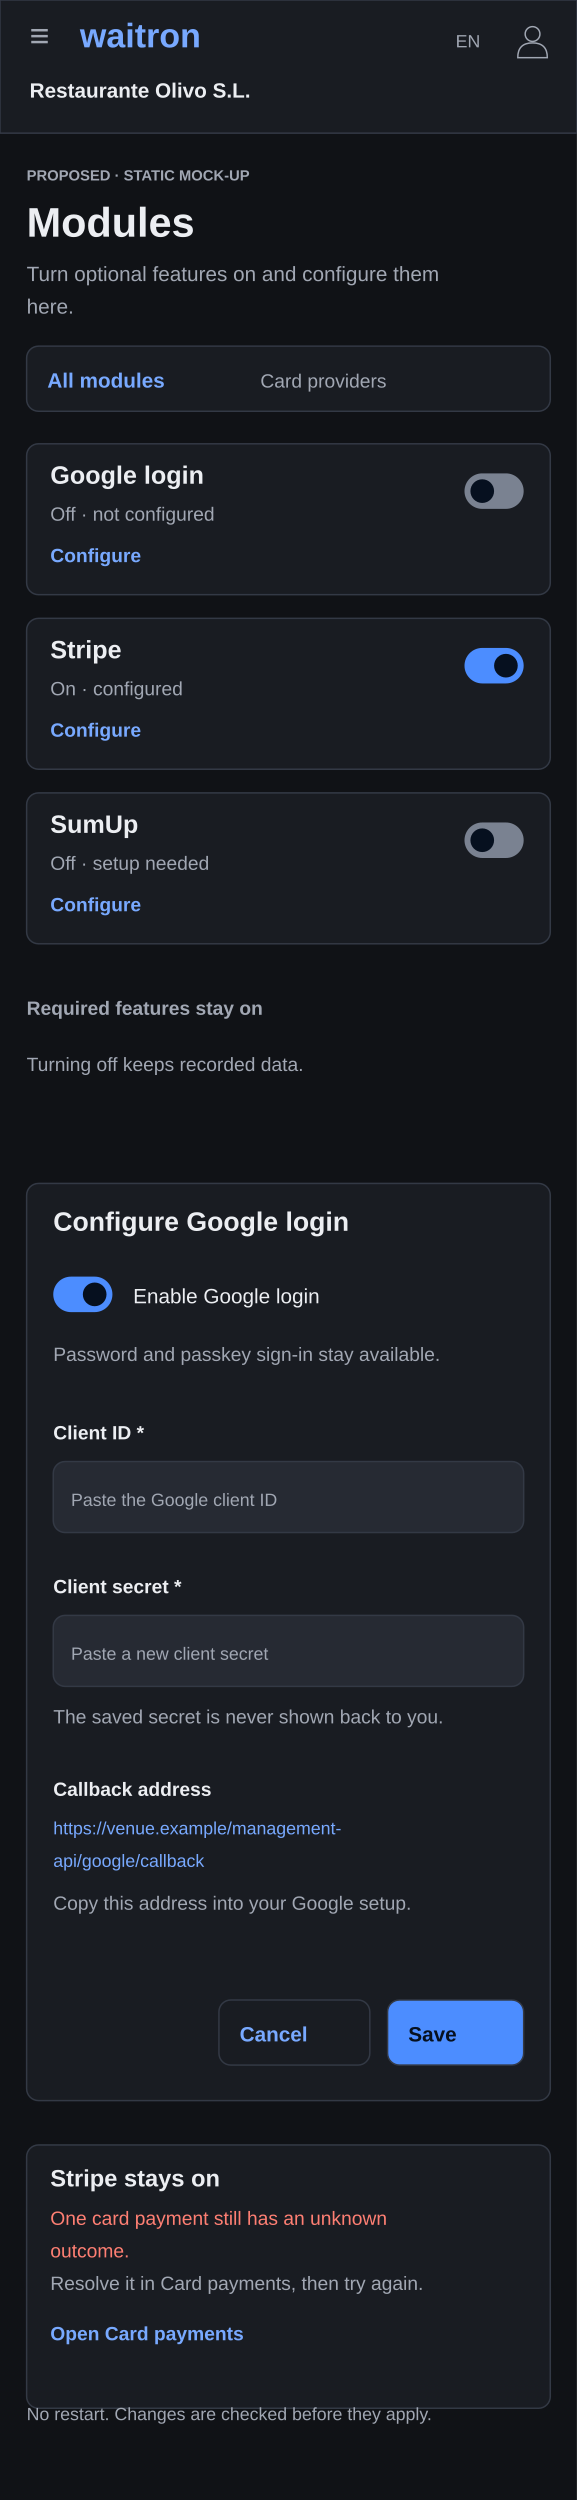
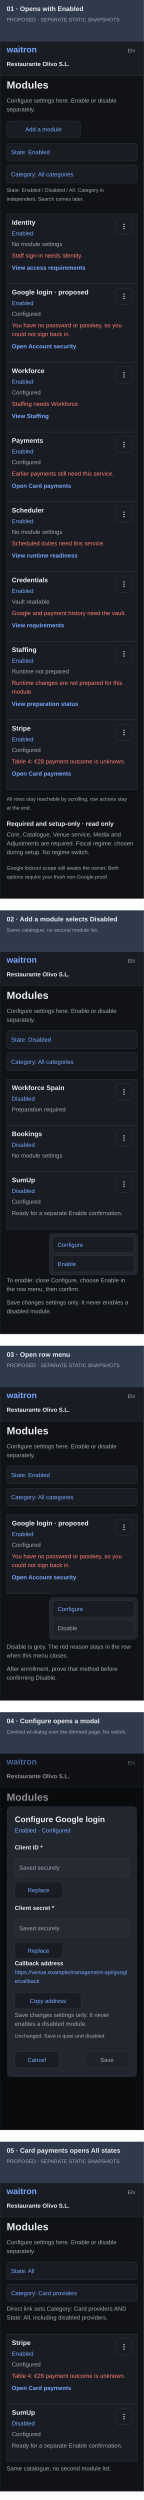
- <svg xmlns="http://www.w3.org/2000/svg" width="390" height="1690" viewBox="0 0 390 1690">
+ <svg xmlns="http://www.w3.org/2000/svg" width="390" height="6775" viewBox="0 0 390 6775">
  <g font-family="Arial, sans-serif">
-     <rect x="0" y="0" width="390" height="1690" rx="0" fill="#101216" />
-     <rect x="0" y="0" width="390" height="90" rx="0" fill="#191c22" stroke="#333945" />
-     <text x="54" y="32" font-size="23" fill="#78a9ff" font-weight="600">waitron</text>
-     <text x="20" y="32" font-size="23" fill="#a1a7b3">≡</text>
-     <text x="20" y="66" font-size="14" fill="#eceef2" font-weight="600">Restaurante Olivo S.L.</text>
-     <text x="308" y="32" font-size="12" fill="#a1a7b3">EN</text>
-     <circle cx="360" cy="23" r="5" fill="none" stroke="#a1a7b3" />
-     <path d="M350,39 Q350,29 360,29 Q370,29 370,39 Z" fill="none" stroke="#a1a7b3" />
-     <text x="18" y="122" font-size="10" fill="#a1a7b3" font-weight="600">PROPOSED · STATIC MOCK-UP</text>
-     <text x="18" y="160" font-size="28" fill="#eceef2" font-weight="600">Modules</text>
-     <text x="18" y="190" font-size="14" fill="#a1a7b3">Turn optional features on and configure them</text>
-     <text x="18" y="212" font-size="14" fill="#a1a7b3">here.</text>
-     <rect x="18" y="234" width="354" height="44" rx="8" fill="#191c22" stroke="#333945" />
-     <text x="32" y="262" font-size="14" fill="#78a9ff" font-weight="600">All modules</text>
-     <text x="176" y="262" font-size="13" fill="#a1a7b3">Card providers</text>
-     <rect x="18" y="300" width="354" height="102" rx="8" fill="#191c22" stroke="#333945" />
-     <text x="34" y="327" font-size="17" fill="#eceef2" font-weight="600">Google login</text>
-     <text x="34" y="352" font-size="13" fill="#a1a7b3">Off · not configured</text>
-     <text x="34" y="380" font-size="13" fill="#78a9ff" font-weight="600">Configure</text>
-     <rect x="314" y="320" width="40" height="24" rx="12" fill="#7a8291" />
-     <circle cx="326" cy="332" r="8" fill="#06101f" />
-     <rect x="18" y="418" width="354" height="102" rx="8" fill="#191c22" stroke="#333945" />
-     <text x="34" y="445" font-size="17" fill="#eceef2" font-weight="600">Stripe</text>
-     <text x="34" y="470" font-size="13" fill="#a1a7b3">On · configured</text>
-     <text x="34" y="498" font-size="13" fill="#78a9ff" font-weight="600">Configure</text>
-     <rect x="314" y="438" width="40" height="24" rx="12" fill="#4c8dff" />
-     <circle cx="342" cy="450" r="8" fill="#06101f" />
-     <rect x="18" y="536" width="354" height="102" rx="8" fill="#191c22" stroke="#333945" />
-     <text x="34" y="563" font-size="17" fill="#eceef2" font-weight="600">SumUp</text>
-     <text x="34" y="588" font-size="13" fill="#a1a7b3">Off · setup needed</text>
-     <text x="34" y="616" font-size="13" fill="#78a9ff" font-weight="600">Configure</text>
-     <rect x="314" y="556" width="40" height="24" rx="12" fill="#7a8291" />
-     <circle cx="326" cy="568" r="8" fill="#06101f" />
-     <text x="18" y="686" font-size="13" fill="#a1a7b3" font-weight="600">Required features stay on</text>
-     <text x="18" y="724" font-size="13" fill="#a1a7b3">Turning off keeps recorded data.</text>
-     <rect x="18" y="800" width="354" height="620" rx="8" fill="#191c22" stroke="#333945" />
-     <text x="36" y="832" font-size="18" fill="#eceef2" font-weight="600">Configure Google login</text>
-     <rect x="36" y="863" width="40" height="24" rx="12" fill="#4c8dff" />
-     <circle cx="64" cy="875" r="8" fill="#06101f" />
-     <text x="90" y="881" font-size="14" fill="#eceef2">Enable Google login</text>
-     <text x="36" y="920" font-size="13" fill="#a1a7b3">Password and passkey sign-in stay available.</text>
-     <text x="36" y="973" font-size="13" fill="#eceef2" font-weight="600">Client ID *</text>
-     <rect x="36" y="988" width="318" height="48" rx="8" fill="#262a33" stroke="#333945" />
-     <text x="48" y="1018" font-size="12" fill="#a1a7b3">Paste the Google client ID</text>
-     <text x="36" y="1077" font-size="13" fill="#eceef2" font-weight="600">Client secret *</text>
-     <rect x="36" y="1092" width="318" height="48" rx="8" fill="#262a33" stroke="#333945" />
-     <text x="48" y="1122" font-size="12" fill="#a1a7b3">Paste a new client secret</text>
-     <text x="36" y="1165" font-size="13" fill="#a1a7b3">The saved secret is never shown back to you.</text>
-     <text x="36" y="1214" font-size="13" fill="#eceef2" font-weight="600">Callback address</text>
-     <text x="36" y="1240" font-size="12" fill="#78a9ff">https://venue.example/management-</text>
-     <text x="36" y="1262" font-size="12" fill="#78a9ff">api/google/callback</text>
-     <text x="36" y="1291" font-size="13" fill="#a1a7b3">Copy this address into your Google setup.</text>
-     <rect x="148" y="1352" width="102" height="44" rx="8" fill="#191c22" stroke="#333945" />
-     <text x="162" y="1380" font-size="14" fill="#78a9ff" font-weight="600">Cancel</text>
-     <rect x="262" y="1352" width="92" height="44" rx="8" fill="#4c8dff" stroke="#333945" />
-     <text x="276" y="1380" font-size="14" fill="#06101f" font-weight="600">Save</text>
-     <rect x="18" y="1450" width="354" height="178" rx="8" fill="#191c22" stroke="#333945" />
-     <text x="34" y="1478" font-size="16" fill="#eceef2" font-weight="600">Stripe stays on</text>
-     <text x="34" y="1504" font-size="13" fill="#ff7f73">One card payment still has an unknown</text>
-     <text x="34" y="1526" font-size="13" fill="#ff7f73">outcome.</text>
-     <text x="34" y="1548" font-size="13" fill="#a1a7b3">Resolve it in Card payments, then try again.</text>
-     <text x="34" y="1582" font-size="13" fill="#78a9ff" font-weight="600">Open Card payments</text>
-     <text x="18" y="1636" font-size="12" fill="#a1a7b3">No restart. Changes are checked before they apply.</text>
+     <rect x="0" y="0" width="390" height="112" rx="0" fill="#2f3a4d" />
+     <text x="18" y="30" font-size="18" fill="#eceef2" font-weight="600">01 · Opens with Enabled</text>
+     <text x="18" y="58" font-size="14" fill="#a1a7b3">PROPOSED · SEPARATE STATIC SNAPSHOTS</text>
+     <rect x="0" y="112" width="390" height="2323" rx="0" fill="#101216" stroke="#333945" />
+     <rect x="0" y="112" width="390" height="92" rx="0" fill="#191c22" stroke="#333945" />
+     <text x="18" y="142" font-size="23" fill="#78a9ff" font-weight="600">waitron</text>
+     <text x="18" y="179" font-size="16" fill="#eceef2" font-weight="600">Restaurante Olivo S.L.</text>
+     <text x="346" y="142" font-size="14" fill="#a1a7b3">EN</text>
+     <text x="18" y="240" font-size="28" fill="#eceef2" font-weight="600">Modules</text>
+     <text x="18" y="278" font-size="16" fill="#a1a7b3">Configure settings here. Enable or disable</text>
+     <text x="18" y="302" font-size="16" fill="#a1a7b3">separately.</text>
+     <rect x="18" y="328" width="200" height="44" rx="8" fill="#191c22" stroke="#333945" />
+     <text x="68.5" y="356" font-size="16" fill="#78a9ff">Add a module</text>
+     <rect x="18" y="388" width="354" height="48" rx="8" fill="#191c22" stroke="#333945" />
+     <text x="30" y="418" font-size="16" fill="#78a9ff">State: Enabled</text>
+     <rect x="18" y="448" width="354" height="48" rx="8" fill="#191c22" stroke="#333945" />
+     <text x="30" y="478" font-size="16" fill="#78a9ff">Category: All categories</text>
+     <text x="18" y="520" font-size="14" fill="#a1a7b3">State: Enabled / Disabled / All. Category is</text>
+     <text x="18" y="544" font-size="14" fill="#a1a7b3">independent. Search comes later.</text>
+     <rect x="18" y="580" width="354" height="189" rx="0" fill="#191c22" stroke="#333945" />
+     <text x="32" y="609" font-size="18" fill="#eceef2" font-weight="600">Identity</text>
+     <rect x="314" y="592" width="44" height="44" rx="8" fill="#191c22" stroke="#333945" />
+     <circle cx="336" cy="608" r="1.8" fill="#eceef2" />
+     <circle cx="336" cy="614" r="1.8" fill="#eceef2" />
+     <circle cx="336" cy="620" r="1.8" fill="#eceef2" />
+     <text x="32" y="638" font-size="16" fill="#78a9ff">Enabled</text>
+     <text x="32" y="667" font-size="16" fill="#a1a7b3">No module settings</text>
+     <text x="32" y="698" font-size="16" fill="#ff7f73">Staff sign-in needs Identity.</text>
+     <text x="32" y="731" font-size="16" fill="#78a9ff" font-weight="600">View access requirements</text>
+     <rect x="18" y="769" width="354" height="213" rx="0" fill="#191c22" stroke="#333945" />
+     <text x="32" y="798" font-size="18" fill="#eceef2" font-weight="600">Google login · proposed</text>
+     <rect x="314" y="781" width="44" height="44" rx="8" fill="#191c22" stroke="#333945" />
+     <circle cx="336" cy="797" r="1.8" fill="#eceef2" />
+     <circle cx="336" cy="803" r="1.8" fill="#eceef2" />
+     <circle cx="336" cy="809" r="1.8" fill="#eceef2" />
+     <text x="32" y="827" font-size="16" fill="#78a9ff">Enabled</text>
+     <text x="32" y="856" font-size="16" fill="#a1a7b3">Configured</text>
+     <text x="32" y="887" font-size="16" fill="#ff7f73">You have no password or passkey, so you</text>
+     <text x="32" y="911" font-size="16" fill="#ff7f73">could not sign back in.</text>
+     <text x="32" y="944" font-size="16" fill="#78a9ff" font-weight="600">Open Account security</text>
+     <rect x="18" y="982" width="354" height="189" rx="0" fill="#191c22" stroke="#333945" />
+     <text x="32" y="1011" font-size="18" fill="#eceef2" font-weight="600">Workforce</text>
+     <rect x="314" y="994" width="44" height="44" rx="8" fill="#191c22" stroke="#333945" />
+     <circle cx="336" cy="1010" r="1.8" fill="#eceef2" />
+     <circle cx="336" cy="1016" r="1.8" fill="#eceef2" />
+     <circle cx="336" cy="1022" r="1.8" fill="#eceef2" />
+     <text x="32" y="1040" font-size="16" fill="#78a9ff">Enabled</text>
+     <text x="32" y="1069" font-size="16" fill="#a1a7b3">Configured</text>
+     <text x="32" y="1100" font-size="16" fill="#ff7f73">Staffing needs Workforce.</text>
+     <text x="32" y="1133" font-size="16" fill="#78a9ff" font-weight="600">View Staffing</text>
+     <rect x="18" y="1171" width="354" height="189" rx="0" fill="#191c22" stroke="#333945" />
+     <text x="32" y="1200" font-size="18" fill="#eceef2" font-weight="600">Payments</text>
+     <rect x="314" y="1183" width="44" height="44" rx="8" fill="#191c22" stroke="#333945" />
+     <circle cx="336" cy="1199" r="1.8" fill="#eceef2" />
+     <circle cx="336" cy="1205" r="1.8" fill="#eceef2" />
+     <circle cx="336" cy="1211" r="1.8" fill="#eceef2" />
+     <text x="32" y="1229" font-size="16" fill="#78a9ff">Enabled</text>
+     <text x="32" y="1258" font-size="16" fill="#a1a7b3">Configured</text>
+     <text x="32" y="1289" font-size="16" fill="#ff7f73">Earlier payments still need this service.</text>
+     <text x="32" y="1322" font-size="16" fill="#78a9ff" font-weight="600">Open Card payments</text>
+     <rect x="18" y="1360" width="354" height="189" rx="0" fill="#191c22" stroke="#333945" />
+     <text x="32" y="1389" font-size="18" fill="#eceef2" font-weight="600">Scheduler</text>
+     <rect x="314" y="1372" width="44" height="44" rx="8" fill="#191c22" stroke="#333945" />
+     <circle cx="336" cy="1388" r="1.8" fill="#eceef2" />
+     <circle cx="336" cy="1394" r="1.8" fill="#eceef2" />
+     <circle cx="336" cy="1400" r="1.8" fill="#eceef2" />
+     <text x="32" y="1418" font-size="16" fill="#78a9ff">Enabled</text>
+     <text x="32" y="1447" font-size="16" fill="#a1a7b3">No module settings</text>
+     <text x="32" y="1478" font-size="16" fill="#ff7f73">Scheduled duties need this service.</text>
+     <text x="32" y="1511" font-size="16" fill="#78a9ff" font-weight="600">View runtime readiness</text>
+     <rect x="18" y="1549" width="354" height="189" rx="0" fill="#191c22" stroke="#333945" />
+     <text x="32" y="1578" font-size="18" fill="#eceef2" font-weight="600">Credentials</text>
+     <rect x="314" y="1561" width="44" height="44" rx="8" fill="#191c22" stroke="#333945" />
+     <circle cx="336" cy="1577" r="1.8" fill="#eceef2" />
+     <circle cx="336" cy="1583" r="1.8" fill="#eceef2" />
+     <circle cx="336" cy="1589" r="1.8" fill="#eceef2" />
+     <text x="32" y="1607" font-size="16" fill="#78a9ff">Enabled</text>
+     <text x="32" y="1636" font-size="16" fill="#a1a7b3">Vault readable</text>
+     <text x="32" y="1667" font-size="16" fill="#ff7f73">Google and payment history need the vault.</text>
+     <text x="32" y="1700" font-size="16" fill="#78a9ff" font-weight="600">View requirements</text>
+     <rect x="18" y="1738" width="354" height="213" rx="0" fill="#191c22" stroke="#333945" />
+     <text x="32" y="1767" font-size="18" fill="#eceef2" font-weight="600">Staffing</text>
+     <rect x="314" y="1750" width="44" height="44" rx="8" fill="#191c22" stroke="#333945" />
+     <circle cx="336" cy="1766" r="1.8" fill="#eceef2" />
+     <circle cx="336" cy="1772" r="1.8" fill="#eceef2" />
+     <circle cx="336" cy="1778" r="1.8" fill="#eceef2" />
+     <text x="32" y="1796" font-size="16" fill="#78a9ff">Enabled</text>
+     <text x="32" y="1825" font-size="16" fill="#a1a7b3">Runtime not prepared</text>
+     <text x="32" y="1856" font-size="16" fill="#ff7f73">Runtime changes are not prepared for this</text>
+     <text x="32" y="1880" font-size="16" fill="#ff7f73">module.</text>
+     <text x="32" y="1913" font-size="16" fill="#78a9ff" font-weight="600">View preparation status</text>
+     <rect x="18" y="1951" width="354" height="189" rx="0" fill="#191c22" stroke="#333945" />
+     <text x="32" y="1980" font-size="18" fill="#eceef2" font-weight="600">Stripe</text>
+     <rect x="314" y="1963" width="44" height="44" rx="8" fill="#191c22" stroke="#333945" />
+     <circle cx="336" cy="1979" r="1.8" fill="#eceef2" />
+     <circle cx="336" cy="1985" r="1.8" fill="#eceef2" />
+     <circle cx="336" cy="1991" r="1.8" fill="#eceef2" />
+     <text x="32" y="2009" font-size="16" fill="#78a9ff">Enabled</text>
+     <text x="32" y="2038" font-size="16" fill="#a1a7b3">Configured</text>
+     <text x="32" y="2069" font-size="16" fill="#ff7f73">Table 4: €28 payment outcome is unknown.</text>
+     <text x="32" y="2102" font-size="16" fill="#78a9ff" font-weight="600">Open Card payments</text>
+     <text x="18" y="2170" font-size="14" fill="#a1a7b3">All rows stay reachable by scrolling; row actions stay</text>
+     <text x="18" y="2194" font-size="14" fill="#a1a7b3">at the end.</text>
+     <text x="18" y="2238" font-size="17" fill="#eceef2" font-weight="600">Required and setup-only · read only</text>
+     <text x="18" y="2267" font-size="16" fill="#a1a7b3">Core, Catalogue, Venue service, Media and</text>
+     <text x="18" y="2291" font-size="16" fill="#a1a7b3">Adjustments are required. Fiscal regime: chosen</text>
+     <text x="18" y="2315" font-size="16" fill="#a1a7b3">during setup. No regime switch.</text>
+     <text x="18" y="2357" font-size="14" fill="#a1a7b3">Google lockout scope still awaits the owner. Both</text>
+     <text x="18" y="2381" font-size="14" fill="#a1a7b3">options require your fresh non-Google proof.</text>
+     <rect x="0" y="2467" width="390" height="112" rx="0" fill="#2f3a4d" />
+     <text x="18" y="2497" font-size="18" fill="#eceef2" font-weight="600">02 · Add a module selects Disabled</text>
+     <text x="18" y="2525" font-size="14" fill="#a1a7b3">Same catalogue; no second module list.</text>
+     <rect x="0" y="2579" width="390" height="1036" rx="0" fill="#101216" stroke="#333945" />
+     <rect x="0" y="2579" width="390" height="92" rx="0" fill="#191c22" stroke="#333945" />
+     <text x="18" y="2609" font-size="23" fill="#78a9ff" font-weight="600">waitron</text>
+     <text x="18" y="2646" font-size="16" fill="#eceef2" font-weight="600">Restaurante Olivo S.L.</text>
+     <text x="346" y="2609" font-size="14" fill="#a1a7b3">EN</text>
+     <text x="18" y="2707" font-size="28" fill="#eceef2" font-weight="600">Modules</text>
+     <text x="18" y="2745" font-size="16" fill="#a1a7b3">Configure settings here. Enable or disable</text>
+     <text x="18" y="2769" font-size="16" fill="#a1a7b3">separately.</text>
+     <rect x="18" y="2793" width="354" height="48" rx="8" fill="#191c22" stroke="#333945" />
+     <text x="30" y="2823" font-size="16" fill="#78a9ff">State: Disabled</text>
+     <rect x="18" y="2853" width="354" height="48" rx="8" fill="#191c22" stroke="#333945" />
+     <text x="30" y="2883" font-size="16" fill="#78a9ff">Category: All categories</text>
+     <rect x="18" y="2925" width="354" height="125" rx="0" fill="#191c22" stroke="#333945" />
+     <text x="32" y="2954" font-size="18" fill="#eceef2" font-weight="600">Workforce Spain</text>
+     <rect x="314" y="2937" width="44" height="44" rx="8" fill="#191c22" stroke="#333945" />
+     <circle cx="336" cy="2953" r="1.8" fill="#eceef2" />
+     <circle cx="336" cy="2959" r="1.8" fill="#eceef2" />
+     <circle cx="336" cy="2965" r="1.8" fill="#eceef2" />
+     <text x="32" y="2983" font-size="16" fill="#78a9ff">Disabled</text>
+     <text x="32" y="3012" font-size="16" fill="#a1a7b3">Preparation required</text>
+     <rect x="18" y="3050" width="354" height="125" rx="0" fill="#191c22" stroke="#333945" />
+     <text x="32" y="3079" font-size="18" fill="#eceef2" font-weight="600">Bookings</text>
+     <rect x="314" y="3062" width="44" height="44" rx="8" fill="#191c22" stroke="#333945" />
+     <circle cx="336" cy="3078" r="1.8" fill="#eceef2" />
+     <circle cx="336" cy="3084" r="1.8" fill="#eceef2" />
+     <circle cx="336" cy="3090" r="1.8" fill="#eceef2" />
+     <text x="32" y="3108" font-size="16" fill="#78a9ff">Disabled</text>
+     <text x="32" y="3137" font-size="16" fill="#a1a7b3">No module settings</text>
+     <rect x="18" y="3175" width="354" height="156" rx="0" fill="#191c22" stroke="#333945" />
+     <text x="32" y="3204" font-size="18" fill="#eceef2" font-weight="600">SumUp</text>
+     <rect x="314" y="3187" width="44" height="44" rx="8" fill="#191c22" stroke="#333945" />
+     <circle cx="336" cy="3203" r="1.8" fill="#eceef2" />
+     <circle cx="336" cy="3209" r="1.8" fill="#eceef2" />
+     <circle cx="336" cy="3215" r="1.8" fill="#eceef2" />
+     <text x="32" y="3233" font-size="16" fill="#78a9ff">Disabled</text>
+     <text x="32" y="3262" font-size="16" fill="#a1a7b3">Configured</text>
+     <text x="32" y="3293" font-size="16" fill="#a1a7b3">Ready for a separate Enable confirmation.</text>
+     <rect x="134" y="3343" width="238" height="112" rx="8" fill="#22262e" stroke="#333945" />
+     <rect x="142" y="3351" width="222" height="44" rx="8" fill="#191c22" stroke="#333945" />
+     <text x="156" y="3379" font-size="16" fill="#78a9ff">Configure</text>
+     <rect x="142" y="3403" width="222" height="44" rx="8" fill="#191c22" stroke="#333945" />
+     <text x="156" y="3431" font-size="16" fill="#78a9ff">Enable</text>
+     <text x="18" y="3475" font-size="16" fill="#a1a7b3">To enable: close Configure, choose Enable in</text>
+     <text x="18" y="3499" font-size="16" fill="#a1a7b3">the row menu, then confirm.</text>
+     <text x="18" y="3535" font-size="16" fill="#a1a7b3">Save changes settings only. It never enables a</text>
+     <text x="18" y="3559" font-size="16" fill="#a1a7b3">disabled module.</text>
+     <rect x="0" y="3647" width="390" height="112" rx="0" fill="#2f3a4d" />
+     <text x="18" y="3677" font-size="18" fill="#eceef2" font-weight="600">03 · Open row menu</text>
+     <text x="18" y="3705" font-size="14" fill="#a1a7b3">PROPOSED · SEPARATE STATIC SNAPSHOTS</text>
+     <rect x="0" y="3759" width="390" height="849" rx="0" fill="#101216" stroke="#333945" />
+     <rect x="0" y="3759" width="390" height="92" rx="0" fill="#191c22" stroke="#333945" />
+     <text x="18" y="3789" font-size="23" fill="#78a9ff" font-weight="600">waitron</text>
+     <text x="18" y="3826" font-size="16" fill="#eceef2" font-weight="600">Restaurante Olivo S.L.</text>
+     <text x="346" y="3789" font-size="14" fill="#a1a7b3">EN</text>
+     <text x="18" y="3887" font-size="28" fill="#eceef2" font-weight="600">Modules</text>
+     <text x="18" y="3925" font-size="16" fill="#a1a7b3">Configure settings here. Enable or disable</text>
+     <text x="18" y="3949" font-size="16" fill="#a1a7b3">separately.</text>
+     <rect x="18" y="3973" width="354" height="48" rx="8" fill="#191c22" stroke="#333945" />
+     <text x="30" y="4003" font-size="16" fill="#78a9ff">State: Enabled</text>
+     <rect x="18" y="4033" width="354" height="48" rx="8" fill="#191c22" stroke="#333945" />
+     <text x="30" y="4063" font-size="16" fill="#78a9ff">Category: All categories</text>
+     <rect x="18" y="4105" width="354" height="213" rx="0" fill="#191c22" stroke="#333945" />
+     <text x="32" y="4134" font-size="18" fill="#eceef2" font-weight="600">Google login · proposed</text>
+     <rect x="314" y="4117" width="44" height="44" rx="8" fill="#191c22" stroke="#333945" />
+     <circle cx="336" cy="4133" r="1.8" fill="#eceef2" />
+     <circle cx="336" cy="4139" r="1.8" fill="#eceef2" />
+     <circle cx="336" cy="4145" r="1.8" fill="#eceef2" />
+     <text x="32" y="4163" font-size="16" fill="#78a9ff">Enabled</text>
+     <text x="32" y="4192" font-size="16" fill="#a1a7b3">Configured</text>
+     <text x="32" y="4223" font-size="16" fill="#ff7f73">You have no password or passkey, so you</text>
+     <text x="32" y="4247" font-size="16" fill="#ff7f73">could not sign back in.</text>
+     <text x="32" y="4280" font-size="16" fill="#78a9ff" font-weight="600">Open Account security</text>
+     <rect x="134" y="4330" width="238" height="112" rx="8" fill="#22262e" stroke="#333945" />
+     <rect x="142" y="4338" width="222" height="44" rx="8" fill="#191c22" stroke="#333945" />
+     <text x="156" y="4366" font-size="16" fill="#78a9ff">Configure</text>
+     <rect x="142" y="4390" width="222" height="44" rx="8" fill="#1f2229" stroke="#333945" />
+     <text x="156" y="4418" font-size="16" fill="#a1a7b3">Disable</text>
+     <text x="18" y="4468" font-size="16" fill="#a1a7b3">Disable is grey. The red reason stays in the row</text>
+     <text x="18" y="4492" font-size="16" fill="#a1a7b3">when this menu closes.</text>
+     <text x="18" y="4528" font-size="16" fill="#a1a7b3">After enrollment, prove that method before</text>
+     <text x="18" y="4552" font-size="16" fill="#a1a7b3">confirming Disable.</text>
+     <rect x="0" y="4640" width="390" height="112" rx="0" fill="#2f3a4d" />
+     <text x="18" y="4670" font-size="18" fill="#eceef2" font-weight="600">04 · Configure opens a modal</text>
+     <text x="18" y="4698" font-size="14" fill="#a1a7b3">Centred wt-dialog over the dimmed page. No switch.</text>
+     <rect x="0" y="4752" width="390" height="1020" rx="0" fill="#101216" stroke="#333945" />
+     <rect x="0" y="4752" width="390" height="92" rx="0" fill="#191c22" stroke="#333945" />
+     <text x="18" y="4782" font-size="23" fill="#78a9ff" font-weight="600">waitron</text>
+     <text x="18" y="4819" font-size="16" fill="#eceef2" font-weight="600">Restaurante Olivo S.L.</text>
+     <text x="346" y="4782" font-size="14" fill="#a1a7b3">EN</text>
+     <text x="18" y="4880" font-size="28" fill="#eceef2" font-weight="600">Modules</text>
+     <text x="18" y="4918" font-size="16" fill="#a1a7b3">Configure settings here. Enable or disable</text>
+     <text x="18" y="4942" font-size="16" fill="#a1a7b3">separately.</text>
+     <rect x="18" y="4966" width="354" height="48" rx="8" fill="#191c22" stroke="#333945" />
+     <text x="30" y="4996" font-size="16" fill="#78a9ff">State: Enabled</text>
+     <rect x="18" y="5026" width="354" height="48" rx="8" fill="#191c22" stroke="#333945" />
+     <text x="30" y="5056" font-size="16" fill="#78a9ff">Category: All categories</text>
+     <rect x="18" y="5098" width="354" height="189" rx="0" fill="#191c22" stroke="#333945" />
+     <text x="32" y="5127" font-size="18" fill="#eceef2" font-weight="600">Identity</text>
+     <rect x="314" y="5110" width="44" height="44" rx="8" fill="#191c22" stroke="#333945" />
+     <circle cx="336" cy="5126" r="1.8" fill="#eceef2" />
+     <circle cx="336" cy="5132" r="1.8" fill="#eceef2" />
+     <circle cx="336" cy="5138" r="1.8" fill="#eceef2" />
+     <text x="32" y="5156" font-size="16" fill="#78a9ff">Enabled</text>
+     <text x="32" y="5185" font-size="16" fill="#a1a7b3">No module settings</text>
+     <text x="32" y="5216" font-size="16" fill="#ff7f73">Staff sign-in needs Identity.</text>
+     <text x="32" y="5249" font-size="16" fill="#78a9ff" font-weight="600">View access requirements</text>
+     <rect x="18" y="5287" width="354" height="213" rx="0" fill="#191c22" stroke="#333945" />
+     <text x="32" y="5316" font-size="18" fill="#eceef2" font-weight="600">Google login · proposed</text>
+     <rect x="314" y="5299" width="44" height="44" rx="8" fill="#191c22" stroke="#333945" />
+     <circle cx="336" cy="5315" r="1.8" fill="#eceef2" />
+     <circle cx="336" cy="5321" r="1.8" fill="#eceef2" />
+     <circle cx="336" cy="5327" r="1.8" fill="#eceef2" />
+     <text x="32" y="5345" font-size="16" fill="#78a9ff">Enabled</text>
+     <text x="32" y="5374" font-size="16" fill="#a1a7b3">Configured</text>
+     <text x="32" y="5405" font-size="16" fill="#ff7f73">You have no password or passkey, so you</text>
+     <text x="32" y="5429" font-size="16" fill="#ff7f73">could not sign back in.</text>
+     <text x="32" y="5462" font-size="16" fill="#78a9ff" font-weight="600">Open Account security</text>
+     <rect x="0" y="4752" width="390" height="1020" fill="rgb(0 0 0 / 0.4)" />
+     <g transform="translate(0 144.0)">
+       <rect x="20.0" y="4752" width="350" height="732" rx="10" fill="#22262e" stroke="#333945" />
+       <text x="40.0" y="4794" font-size="22" fill="#eceef2" font-weight="600">Configure Google login</text>
+       <text x="40.0" y="4822" font-size="16" fill="#78a9ff">Enabled · Configured</text>
+       <text x="40.0" y="4868" font-size="16" fill="#eceef2" font-weight="600">Client ID *</text>
+       <rect x="40.0" y="4892" width="310" height="50" rx="8" fill="#262a33" stroke="#333945" />
+       <text x="52.0" y="4923" font-size="16" fill="#a1a7b3">Saved securely</text>
+       <rect x="40.0" y="4956" width="130" height="44" rx="8" fill="#191c22" stroke="#333945" />
+       <text x="75.0" y="4984" font-size="16" fill="#78a9ff">Replace</text>
+       <text x="40.0" y="5032" font-size="16" fill="#eceef2" font-weight="600">Client secret *</text>
+       <rect x="40.0" y="5056" width="310" height="50" rx="8" fill="#262a33" stroke="#333945" />
+       <text x="52.0" y="5087" font-size="16" fill="#a1a7b3">Saved securely</text>
+       <rect x="40.0" y="5120" width="130" height="44" rx="8" fill="#191c22" stroke="#333945" />
+       <text x="75.0" y="5148" font-size="16" fill="#78a9ff">Replace</text>
+       <text x="40.0" y="5182" font-size="16" fill="#eceef2" font-weight="600">Callback address</text>
+       <text x="40.0" y="5206" font-size="15" fill="#78a9ff">https://venue.example/management-api/googl</text>
+       <text x="40.0" y="5230" font-size="15" fill="#78a9ff">e/callback</text>
+       <rect x="40.0" y="5256" width="180" height="44" rx="8" fill="#191c22" stroke="#333945" />
+       <text x="80.5" y="5284" font-size="16" fill="#78a9ff">Copy address</text>
+       <text x="40.0" y="5322" font-size="16" fill="#a1a7b3">Save changes settings only. It never</text>
+       <text x="40.0" y="5346" font-size="16" fill="#a1a7b3">enables a disabled module.</text>
+       <text x="40.0" y="5378" font-size="14" fill="#a1a7b3">Unchanged: Save is quiet and disabled.</text>
+       <rect x="40.0" y="5416" width="120" height="44" rx="8" fill="#191c22" stroke="#333945" />
+       <text x="74.5" y="5444" font-size="16" fill="#78a9ff">Cancel</text>
+       <rect x="230.0" y="5416" width="120" height="44" rx="8" fill="#1f2229" stroke="#333945" />
+       <text x="271.5" y="5444" font-size="16" fill="#a1a7b3">Save</text>
+     </g>
+     <rect x="0" y="5804" width="390" height="112" rx="0" fill="#2f3a4d" />
+     <text x="18" y="5834" font-size="18" fill="#eceef2" font-weight="600">05 · Card payments opens All states</text>
+     <text x="18" y="5862" font-size="14" fill="#a1a7b3">PROPOSED · SEPARATE STATIC SNAPSHOTS</text>
+     <rect x="0" y="5916" width="390" height="835" rx="0" fill="#101216" stroke="#333945" />
+     <rect x="0" y="5916" width="390" height="92" rx="0" fill="#191c22" stroke="#333945" />
+     <text x="18" y="5946" font-size="23" fill="#78a9ff" font-weight="600">waitron</text>
+     <text x="18" y="5983" font-size="16" fill="#eceef2" font-weight="600">Restaurante Olivo S.L.</text>
+     <text x="346" y="5946" font-size="14" fill="#a1a7b3">EN</text>
+     <text x="18" y="6044" font-size="28" fill="#eceef2" font-weight="600">Modules</text>
+     <text x="18" y="6082" font-size="16" fill="#a1a7b3">Configure settings here. Enable or disable</text>
+     <text x="18" y="6106" font-size="16" fill="#a1a7b3">separately.</text>
+     <rect x="18" y="6130" width="354" height="48" rx="8" fill="#191c22" stroke="#333945" />
+     <text x="30" y="6160" font-size="16" fill="#78a9ff">State: All</text>
+     <rect x="18" y="6190" width="354" height="48" rx="8" fill="#191c22" stroke="#333945" />
+     <text x="30" y="6220" font-size="16" fill="#78a9ff">Category: Card providers</text>
+     <text x="18" y="6262" font-size="16" fill="#a1a7b3">Direct link sets Category: Card providers AND</text>
+     <text x="18" y="6286" font-size="16" fill="#a1a7b3">State: All, including disabled providers.</text>
+     <rect x="18" y="6326" width="354" height="189" rx="0" fill="#191c22" stroke="#333945" />
+     <text x="32" y="6355" font-size="18" fill="#eceef2" font-weight="600">Stripe</text>
+     <rect x="314" y="6338" width="44" height="44" rx="8" fill="#191c22" stroke="#333945" />
+     <circle cx="336" cy="6354" r="1.8" fill="#eceef2" />
+     <circle cx="336" cy="6360" r="1.8" fill="#eceef2" />
+     <circle cx="336" cy="6366" r="1.8" fill="#eceef2" />
+     <text x="32" y="6384" font-size="16" fill="#78a9ff">Enabled</text>
+     <text x="32" y="6413" font-size="16" fill="#a1a7b3">Configured</text>
+     <text x="32" y="6444" font-size="16" fill="#ff7f73">Table 4: €28 payment outcome is unknown.</text>
+     <text x="32" y="6477" font-size="16" fill="#78a9ff" font-weight="600">Open Card payments</text>
+     <rect x="18" y="6515" width="354" height="156" rx="0" fill="#191c22" stroke="#333945" />
+     <text x="32" y="6544" font-size="18" fill="#eceef2" font-weight="600">SumUp</text>
+     <rect x="314" y="6527" width="44" height="44" rx="8" fill="#191c22" stroke="#333945" />
+     <circle cx="336" cy="6543" r="1.8" fill="#eceef2" />
+     <circle cx="336" cy="6549" r="1.8" fill="#eceef2" />
+     <circle cx="336" cy="6555" r="1.8" fill="#eceef2" />
+     <text x="32" y="6573" font-size="16" fill="#78a9ff">Disabled</text>
+     <text x="32" y="6602" font-size="16" fill="#a1a7b3">Configured</text>
+     <text x="32" y="6633" font-size="16" fill="#a1a7b3">Ready for a separate Enable confirmation.</text>
+     <text x="18" y="6695" font-size="16" fill="#a1a7b3">Same catalogue; no second module list.</text>
  </g>
</svg>
